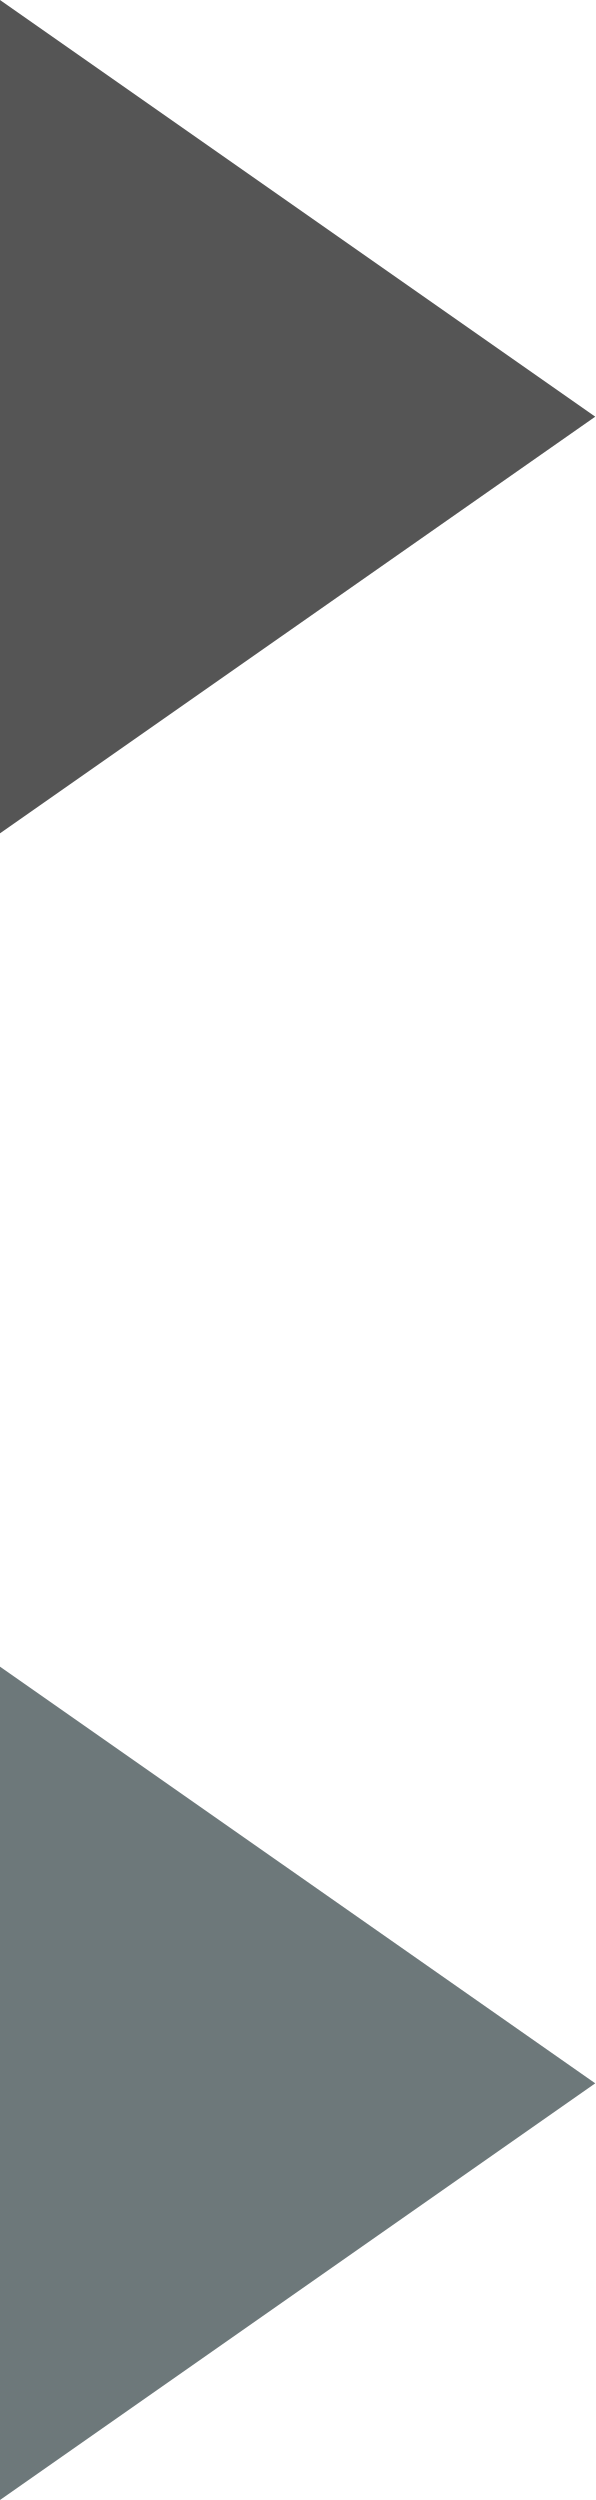
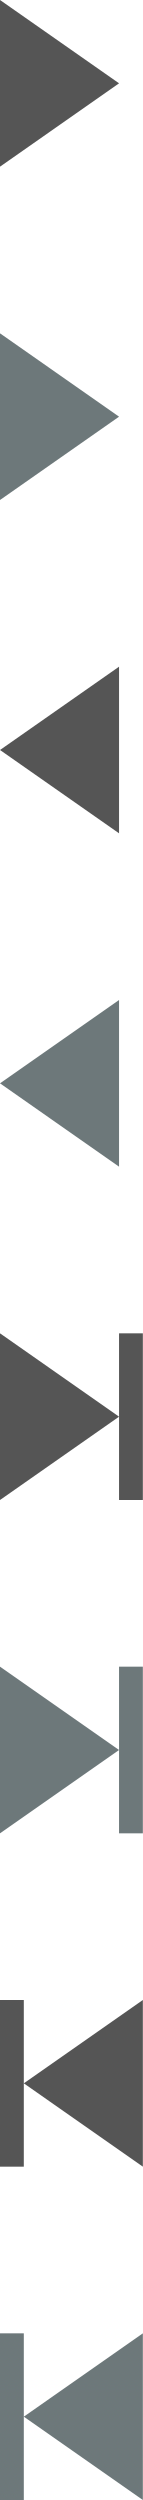
- <svg xmlns="http://www.w3.org/2000/svg" width="5px" height="21px" viewBox="0 0 5 21" version="1.1">
+ <svg xmlns="http://www.w3.org/2000/svg" width="6px" height="105px" viewBox="0 0 6 105" version="1.1">
  <description>Created with Sketch (http://www.bohemiancoding.com/sketch)</description>
  <defs />
  <g id="Page 1" stroke="none" stroke-width="1" fill="none" fill-rule="evenodd">
    <g id="Slice 1">
      <g id="Page 1">
-         <path d="M5,3.5 L0,0 L0,7 L5,3.5 Z M5,3.5" id="Shape" fill="#555555" />
-         <path d="M0,21 L5,17.5 L0,14 L0,21 Z M0,21" id="Shape" fill="#6D787A" />
+         <g id="Slice 1">
+           <g id="Page 1">
+             <path d="M5,3.5 L0,0 L0,7 L5,3.5 L5,3.5 Z M5,3.5" id="Shape" fill="#555555" />
+             <path d="M0,21 L5,17.5 L0,14 L0,21 L0,21 Z M0,21" id="Shape" fill="#6D787A" />
+           </g>
+         </g>
      </g>
    </g>
+     <g id="Slice 1" transform="translate(2.5, 38.5) scale(-1, 1) translate(-2.5, -38.5) translate(0, 28)">
+       <g id="Page 1">
+         <g id="Slice 1">
+           <g id="Page 1">
+             <path d="M5,3.5 L0,0 L0,7 L5,3.5 L5,3.5 Z M5,3.5" id="Shape" fill="#555555" />
+             <path d="M0,21 L5,17.5 L0,14 L0,21 L0,21 Z M0,21" id="Shape" fill="#6D787A" />
+           </g>
+         </g>
+       </g>
+     </g>
+     <g id="Slice 1" transform="translate(0, 56)">
+       <g id="Page 1">
+         <g id="Slice 1">
+           <g id="Page 1">
+             <path d="M5,3.5 L0,0 L0,7 L5,3.5 L5,3.5 Z M5,3.5" id="Shape" fill="#555555" />
+             <path d="M0,21 L5,17.5 L0,14 L0,21 L0,21 Z M0,21" id="Shape" fill="#6D787A" />
+           </g>
+         </g>
+       </g>
+     </g>
+     <g id="Slice 1" transform="translate(3.5, 94.5) scale(-1, 1) translate(-3.5, -94.5) translate(1, 84)">
+       <g id="Page 1">
+         <g id="Slice 1">
+           <g id="Page 1">
+             <path d="M5,3.5 L0,0 L0,7 L5,3.5 L5,3.5 Z M5,3.5" id="Shape" fill="#555555" />
+             <path d="M0,21 L5,17.5 L0,14 L0,21 L0,21 Z M0,21" id="Shape" fill="#6D787A" />
+           </g>
+         </g>
+       </g>
+     </g>
+     <path d="M5,56 L5,63 L6,63 L6,56 L5,56 Z M5,56" id="Rectangle 1" fill="#555555" />
+     <path d="M0,84 L0,91 L1,91 L1,84 L0,84 Z M0,84" id="Rectangle 1 copy" fill="#555555" />
+     <path d="M5,70 L5,77 L6,77 L6,70 L5,70 Z M5,70" id="Rectangle 1 copy" fill="#6D787A" />
+     <path d="M0,98 L0,105 L1,105 L1,98 L0,98 Z M0,98" id="Rectangle 1 copy 2" fill="#6D787A" />
  </g>
</svg>
